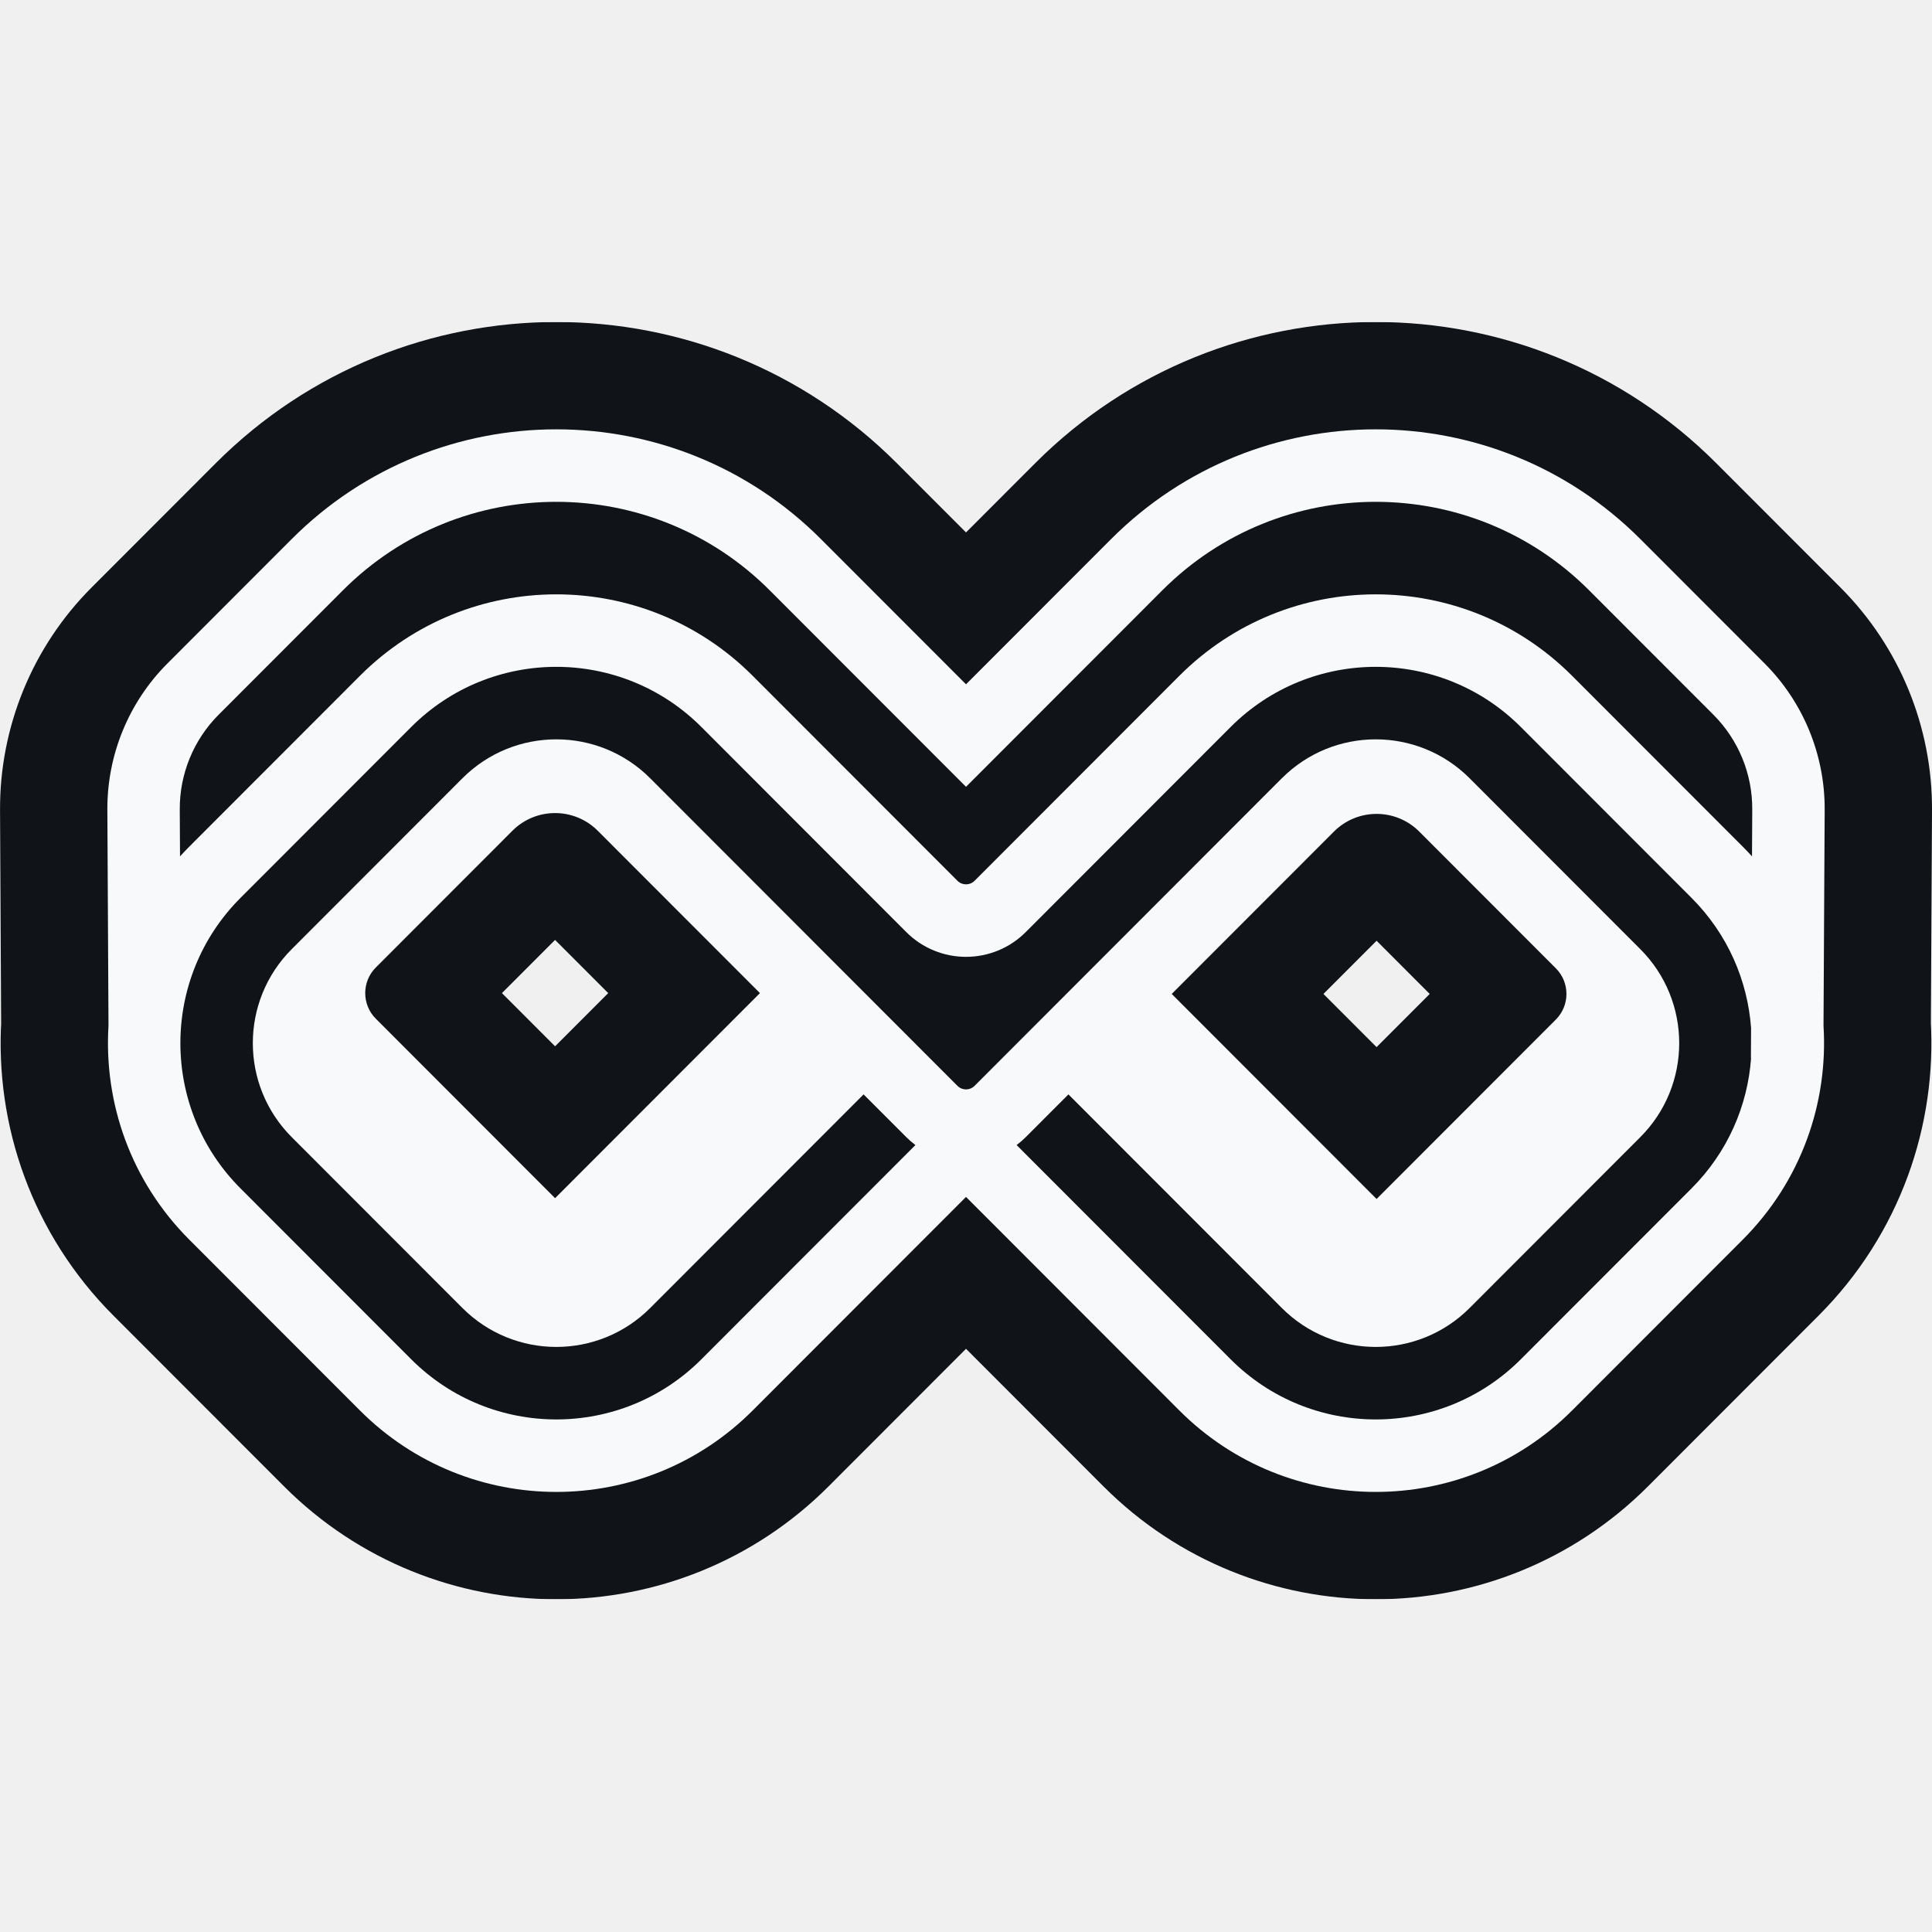
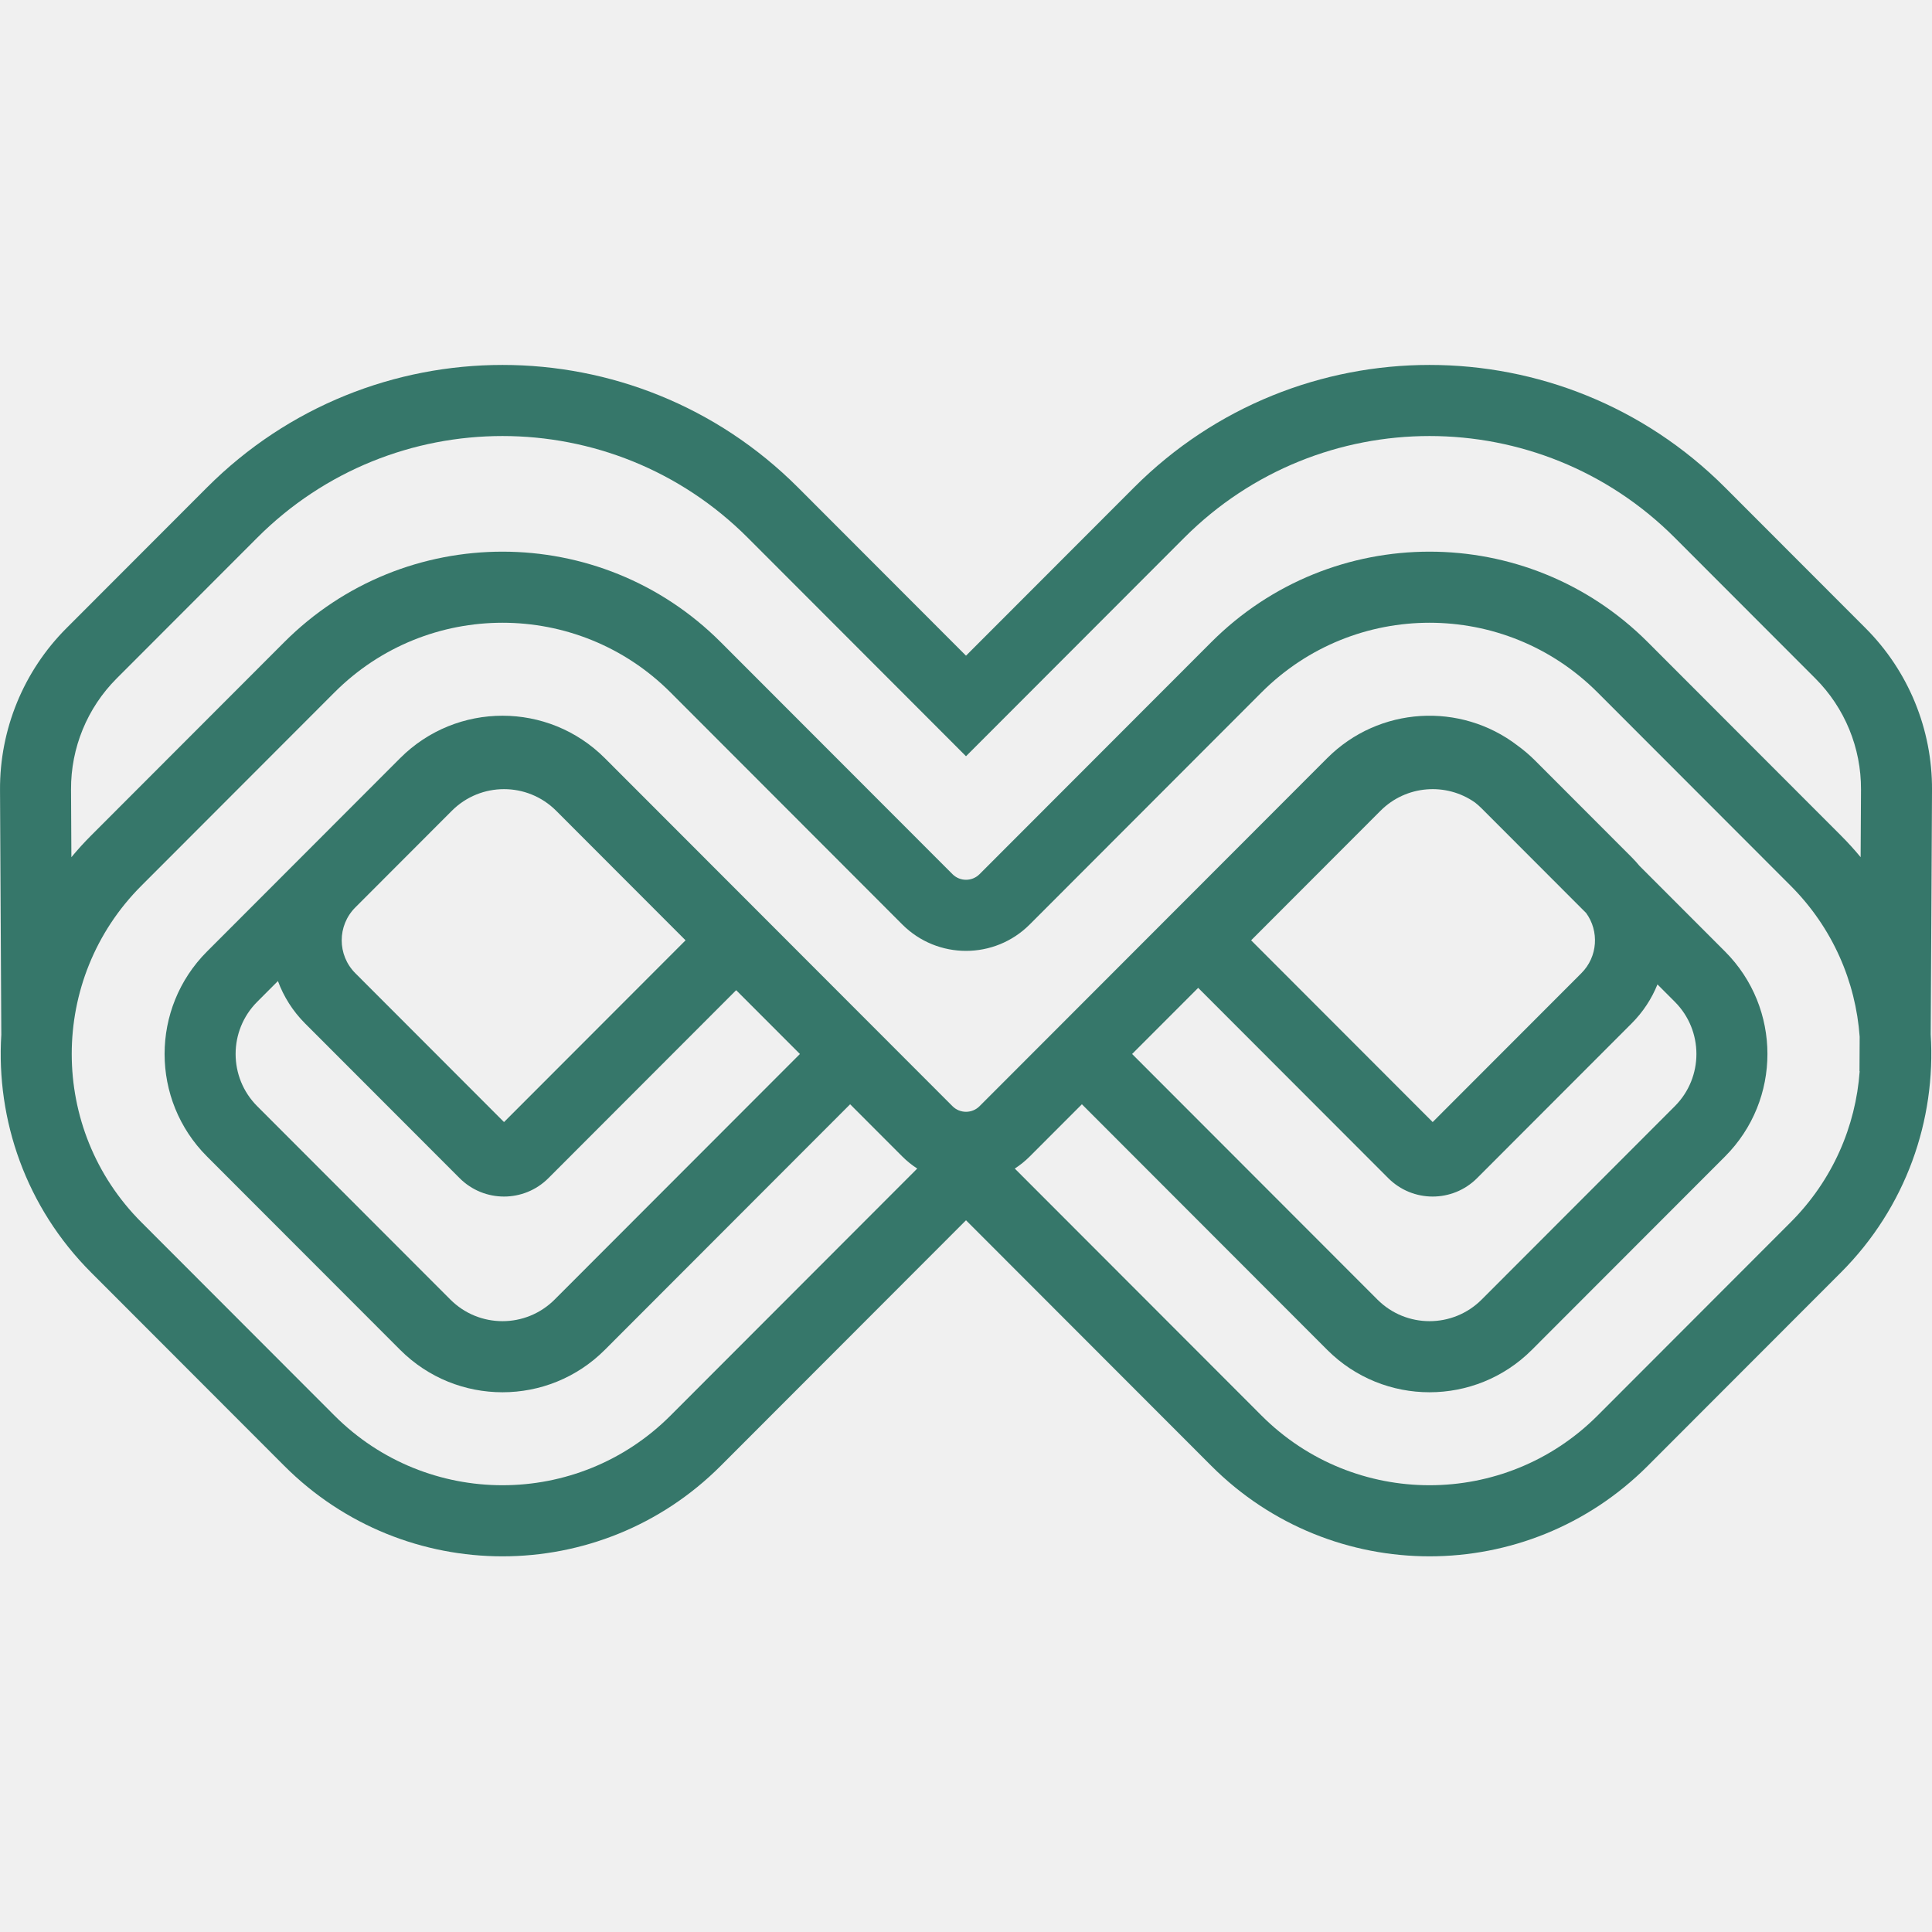
- <svg xmlns="http://www.w3.org/2000/svg" xmlns:xlink="http://www.w3.org/1999/xlink" width="180" height="180" viewBox="0 0 180 180" fill="none">
-   <use xlink:href="#stroke0_3998_5" fill="#F8F9FA" />
-   <mask id="stroke1_3998_5" maskUnits="userSpaceOnUse" x="0.001" y="30" width="180" height="119" fill="black">
-     <rect fill="white" x="0.001" y="30" width="180" height="119" />
-     <use xlink:href="#stroke0_3998_5" />
-   </mask>
-   <path d="M103.521 50.222C117.136 36.593 139.21 36.593 152.825 50.222L164.402 61.809C168.012 65.424 170.028 70.334 170.001 75.445L169.893 95.569C170.338 102.724 167.83 110.028 162.368 115.496L146.463 131.416C136.362 141.528 119.984 141.528 109.882 131.416L90.001 111.516L70.121 131.416C60.019 141.528 43.641 141.528 33.54 131.416L17.635 115.496C12.177 110.033 9.668 102.735 10.108 95.585L10.002 75.444C9.975 70.333 11.991 65.424 15.601 61.81L27.178 50.222C40.793 36.593 62.867 36.593 76.482 50.222L90.002 63.754L103.521 50.222ZM141.692 67.734C134.226 60.26 122.12 60.26 114.654 67.734L95.568 86.839C92.494 89.916 87.509 89.916 84.435 86.839L65.349 67.734C57.883 60.26 45.778 60.26 38.311 67.734L22.406 83.655C14.94 91.128 14.94 103.246 22.406 110.72L38.311 126.64C45.778 134.114 57.883 134.114 65.349 126.64L85.287 106.682C84.99 106.46 84.705 106.213 84.435 105.943L80.459 101.963L60.578 121.864C55.746 126.7 47.914 126.7 43.083 121.864L27.178 105.944C22.347 101.108 22.347 93.267 27.178 88.431L43.083 72.51C47.914 67.674 55.746 67.674 60.578 72.51L89.206 101.167C89.645 101.607 90.358 101.607 90.797 101.167L119.425 72.51C124.257 67.674 132.089 67.674 136.921 72.51L152.825 88.431C157.656 93.267 157.656 101.107 152.825 105.943L136.921 121.864C132.089 126.7 124.257 126.7 119.425 121.864L99.544 101.963L95.568 105.943C95.298 106.214 95.013 106.46 94.716 106.682L114.654 126.64C122.12 134.114 134.226 134.114 141.692 126.64L157.597 110.72C160.97 107.343 162.818 103.018 163.143 98.602H163.129L163.144 95.78C162.821 91.361 160.972 87.034 157.597 83.655L141.692 67.734ZM132.23 77.478C130.034 75.28 126.474 75.28 124.278 77.478L109.168 92.603L128.254 111.707L144.954 94.991C146.271 93.672 146.271 91.534 144.954 90.215L132.23 77.478ZM55.692 77.401C53.501 75.207 49.951 75.202 47.754 77.386L35.016 90.137C33.698 91.456 33.698 93.595 35.016 94.913L51.716 111.63L70.802 92.525L55.692 77.401ZM148.054 54.998C137.074 44.007 119.272 44.007 108.292 54.998L90.002 73.306L71.711 54.998C60.731 44.007 42.929 44.007 31.949 54.998L20.373 66.586C18.037 68.924 16.732 72.101 16.749 75.408L16.772 79.784C17.051 79.477 17.339 79.175 17.635 78.879L33.54 62.958C43.641 52.846 60.019 52.846 70.121 62.958L89.206 82.063C89.645 82.502 90.358 82.502 90.797 82.063L109.882 62.958C119.984 52.846 136.362 52.846 146.463 62.958L162.368 78.879C162.664 79.175 162.951 79.477 163.23 79.784L163.253 75.409C163.271 72.101 161.966 68.924 159.63 66.585L148.054 54.998Z" stroke-width="20" stroke="#101419" mask="url(#stroke1_3998_5)" />
-   <defs>
-     <path id="stroke0_3998_5" d="M103.521 50.222C117.136 36.593 139.21 36.593 152.825 50.222L164.402 61.809C168.012 65.424 170.028 70.334 170.001 75.445L169.893 95.569C170.338 102.724 167.83 110.028 162.368 115.496L146.463 131.416C136.362 141.528 119.984 141.528 109.882 131.416L90.001 111.516L70.121 131.416C60.019 141.528 43.641 141.528 33.54 131.416L17.635 115.496C12.177 110.033 9.668 102.735 10.108 95.585L10.002 75.444C9.975 70.333 11.991 65.424 15.601 61.81L27.178 50.222C40.793 36.593 62.867 36.593 76.482 50.222L90.002 63.754L103.521 50.222ZM141.692 67.734C134.226 60.26 122.12 60.26 114.654 67.734L95.568 86.839C92.494 89.916 87.509 89.916 84.435 86.839L65.349 67.734C57.883 60.26 45.778 60.26 38.311 67.734L22.406 83.655C14.94 91.128 14.94 103.246 22.406 110.72L38.311 126.64C45.778 134.114 57.883 134.114 65.349 126.64L85.287 106.682C84.99 106.46 84.705 106.213 84.435 105.943L80.459 101.963L60.578 121.864C55.746 126.7 47.914 126.7 43.083 121.864L27.178 105.944C22.347 101.108 22.347 93.267 27.178 88.431L43.083 72.51C47.914 67.674 55.746 67.674 60.578 72.51L89.206 101.167C89.645 101.607 90.358 101.607 90.797 101.167L119.425 72.51C124.257 67.674 132.089 67.674 136.921 72.51L152.825 88.431C157.656 93.267 157.656 101.107 152.825 105.943L136.921 121.864C132.089 126.7 124.257 126.7 119.425 121.864L99.544 101.963L95.568 105.943C95.298 106.214 95.013 106.46 94.716 106.682L114.654 126.64C122.12 134.114 134.226 134.114 141.692 126.64L157.597 110.72C160.97 107.343 162.818 103.018 163.143 98.602H163.129L163.144 95.78C162.821 91.361 160.972 87.034 157.597 83.655L141.692 67.734ZM132.23 77.478C130.034 75.28 126.474 75.28 124.278 77.478L109.168 92.603L128.254 111.707L144.954 94.991C146.271 93.672 146.271 91.534 144.954 90.215L132.23 77.478ZM55.692 77.401C53.501 75.207 49.951 75.203 47.754 77.386L35.016 90.137C33.698 91.456 33.698 93.595 35.016 94.913L51.716 111.63L70.802 92.525L55.692 77.401ZM148.054 54.998C137.074 44.007 119.272 44.007 108.292 54.998L90.002 73.306L71.711 54.998C60.731 44.007 42.929 44.007 31.949 54.998L20.373 66.586C18.037 68.924 16.732 72.101 16.749 75.408L16.772 79.784C17.051 79.477 17.339 79.175 17.635 78.879L33.54 62.958C43.641 52.846 60.019 52.846 70.121 62.958L89.206 82.063C89.645 82.502 90.358 82.502 90.797 82.063L109.882 62.958C119.984 52.846 136.362 52.846 146.463 62.958L162.368 78.879C162.664 79.175 162.951 79.477 163.23 79.784L163.253 75.409C163.271 72.101 161.966 68.924 159.63 66.585L148.054 54.998Z" fill-rule="evenodd" clip-rule="evenodd" />
-   </defs>
+ <svg xmlns="http://www.w3.org/2000/svg" width="180" height="180" viewBox="0 0 180 180" fill="none">
+   <path d="M105.656 45.416C120.861 30.195 145.513 30.195 160.718 45.416L173.815 58.528C177.803 62.521 180.031 67.946 180.001 73.593L179.879 96.382C180.378 104.342 177.59 112.471 171.514 118.554L153.52 136.568C142.29 147.81 124.084 147.81 112.854 136.568L90.001 113.69L67.149 136.568C55.919 147.811 37.712 147.811 26.483 136.568L8.489 118.554C2.419 112.477 -0.37 104.359 0.122 96.407L0.002 73.592C-0.028 67.946 2.2 62.521 6.188 58.529L19.285 45.416C34.49 30.195 59.142 30.195 74.347 45.416L90.001 61.089L105.656 45.416ZM148.841 64.511C140.196 55.856 126.178 55.856 117.532 64.511L95.939 86.129C92.66 89.412 87.343 89.412 84.063 86.129L62.471 64.511C53.825 55.856 39.807 55.856 31.161 64.511L13.167 82.526C4.521 91.181 4.521 105.215 13.167 113.87L31.161 131.885C39.807 140.54 53.825 140.54 62.471 131.885L85.457 108.872C84.964 108.553 84.496 108.178 84.064 107.746L79.205 102.882L56.353 125.76C51.086 131.032 42.546 131.033 37.279 125.76L19.285 107.746C14.018 102.473 14.018 93.924 19.285 88.651L37.279 70.637C42.546 65.364 51.086 65.364 56.353 70.637L88.742 103.062C89.438 103.758 90.565 103.758 91.261 103.062L123.65 70.637C128.485 65.796 136.078 65.4 141.366 69.447C141.943 69.865 142.496 70.333 143.016 70.853L152.012 79.861C152.27 80.119 152.512 80.387 152.739 80.663L160.718 88.65C165.985 93.923 165.985 102.473 160.718 107.746L142.724 125.76C137.457 131.032 128.917 131.032 123.65 125.76L100.798 102.882L95.939 107.746C95.507 108.178 95.039 108.553 94.545 108.872L117.532 131.885C126.178 140.54 140.196 140.54 148.841 131.885L166.835 113.87C170.751 109.951 172.893 104.928 173.262 99.802H173.244L173.261 96.589C172.891 91.465 170.749 86.444 166.835 82.526L148.841 64.511ZM23.964 93.335C21.281 96.021 21.281 100.376 23.964 103.062L41.958 121.076C44.641 123.762 48.991 123.762 51.675 121.076L74.527 98.198L68.588 92.253L51.096 109.764C48.811 112.052 45.105 112.052 42.82 109.764L28.424 95.353C27.268 94.195 26.425 92.843 25.894 91.401L23.964 93.335ZM154.422 91.715C153.888 93.039 153.085 94.28 152.012 95.353L137.617 109.764C135.332 112.052 131.626 112.052 129.34 109.764L111.632 92.036L105.476 98.198L128.329 121.076C131.012 123.762 135.362 123.762 138.045 121.076L156.039 103.062C158.722 100.376 158.722 96.02 156.039 93.334L154.422 91.715ZM51.817 75.537C49.133 72.851 44.783 72.851 42.099 75.537L33.103 84.544C31.413 86.236 31.413 88.978 33.103 90.669L46.958 104.54L63.872 87.607L51.817 75.537ZM137.426 74.77C134.746 72.882 131.018 73.137 128.62 75.537L116.565 87.607L133.479 104.54L147.334 90.669C148.861 89.141 149.008 86.755 147.775 85.061L138.045 75.32C137.848 75.122 137.641 74.939 137.426 74.77ZM156.039 50.1C143.418 37.465 122.955 37.465 110.334 50.1L90.001 70.457L69.668 50.1C57.047 37.465 36.585 37.465 23.964 50.1L10.866 63.212C8.127 65.954 6.597 69.679 6.618 73.557L6.651 79.863C7.226 79.168 7.838 78.493 8.489 77.842L26.483 59.828C37.712 48.586 55.919 48.586 67.149 59.828L88.742 81.445C89.437 82.141 90.565 82.141 91.261 81.445L112.854 59.828C124.084 48.586 142.29 48.586 153.52 59.828L171.514 77.842C172.164 78.493 172.776 79.167 173.351 79.862L173.385 73.557C173.405 69.679 171.875 65.954 169.136 63.212L156.039 50.1Z" fill-rule="evenodd" clip-rule="evenodd" fill="#36776A" />
</svg>
